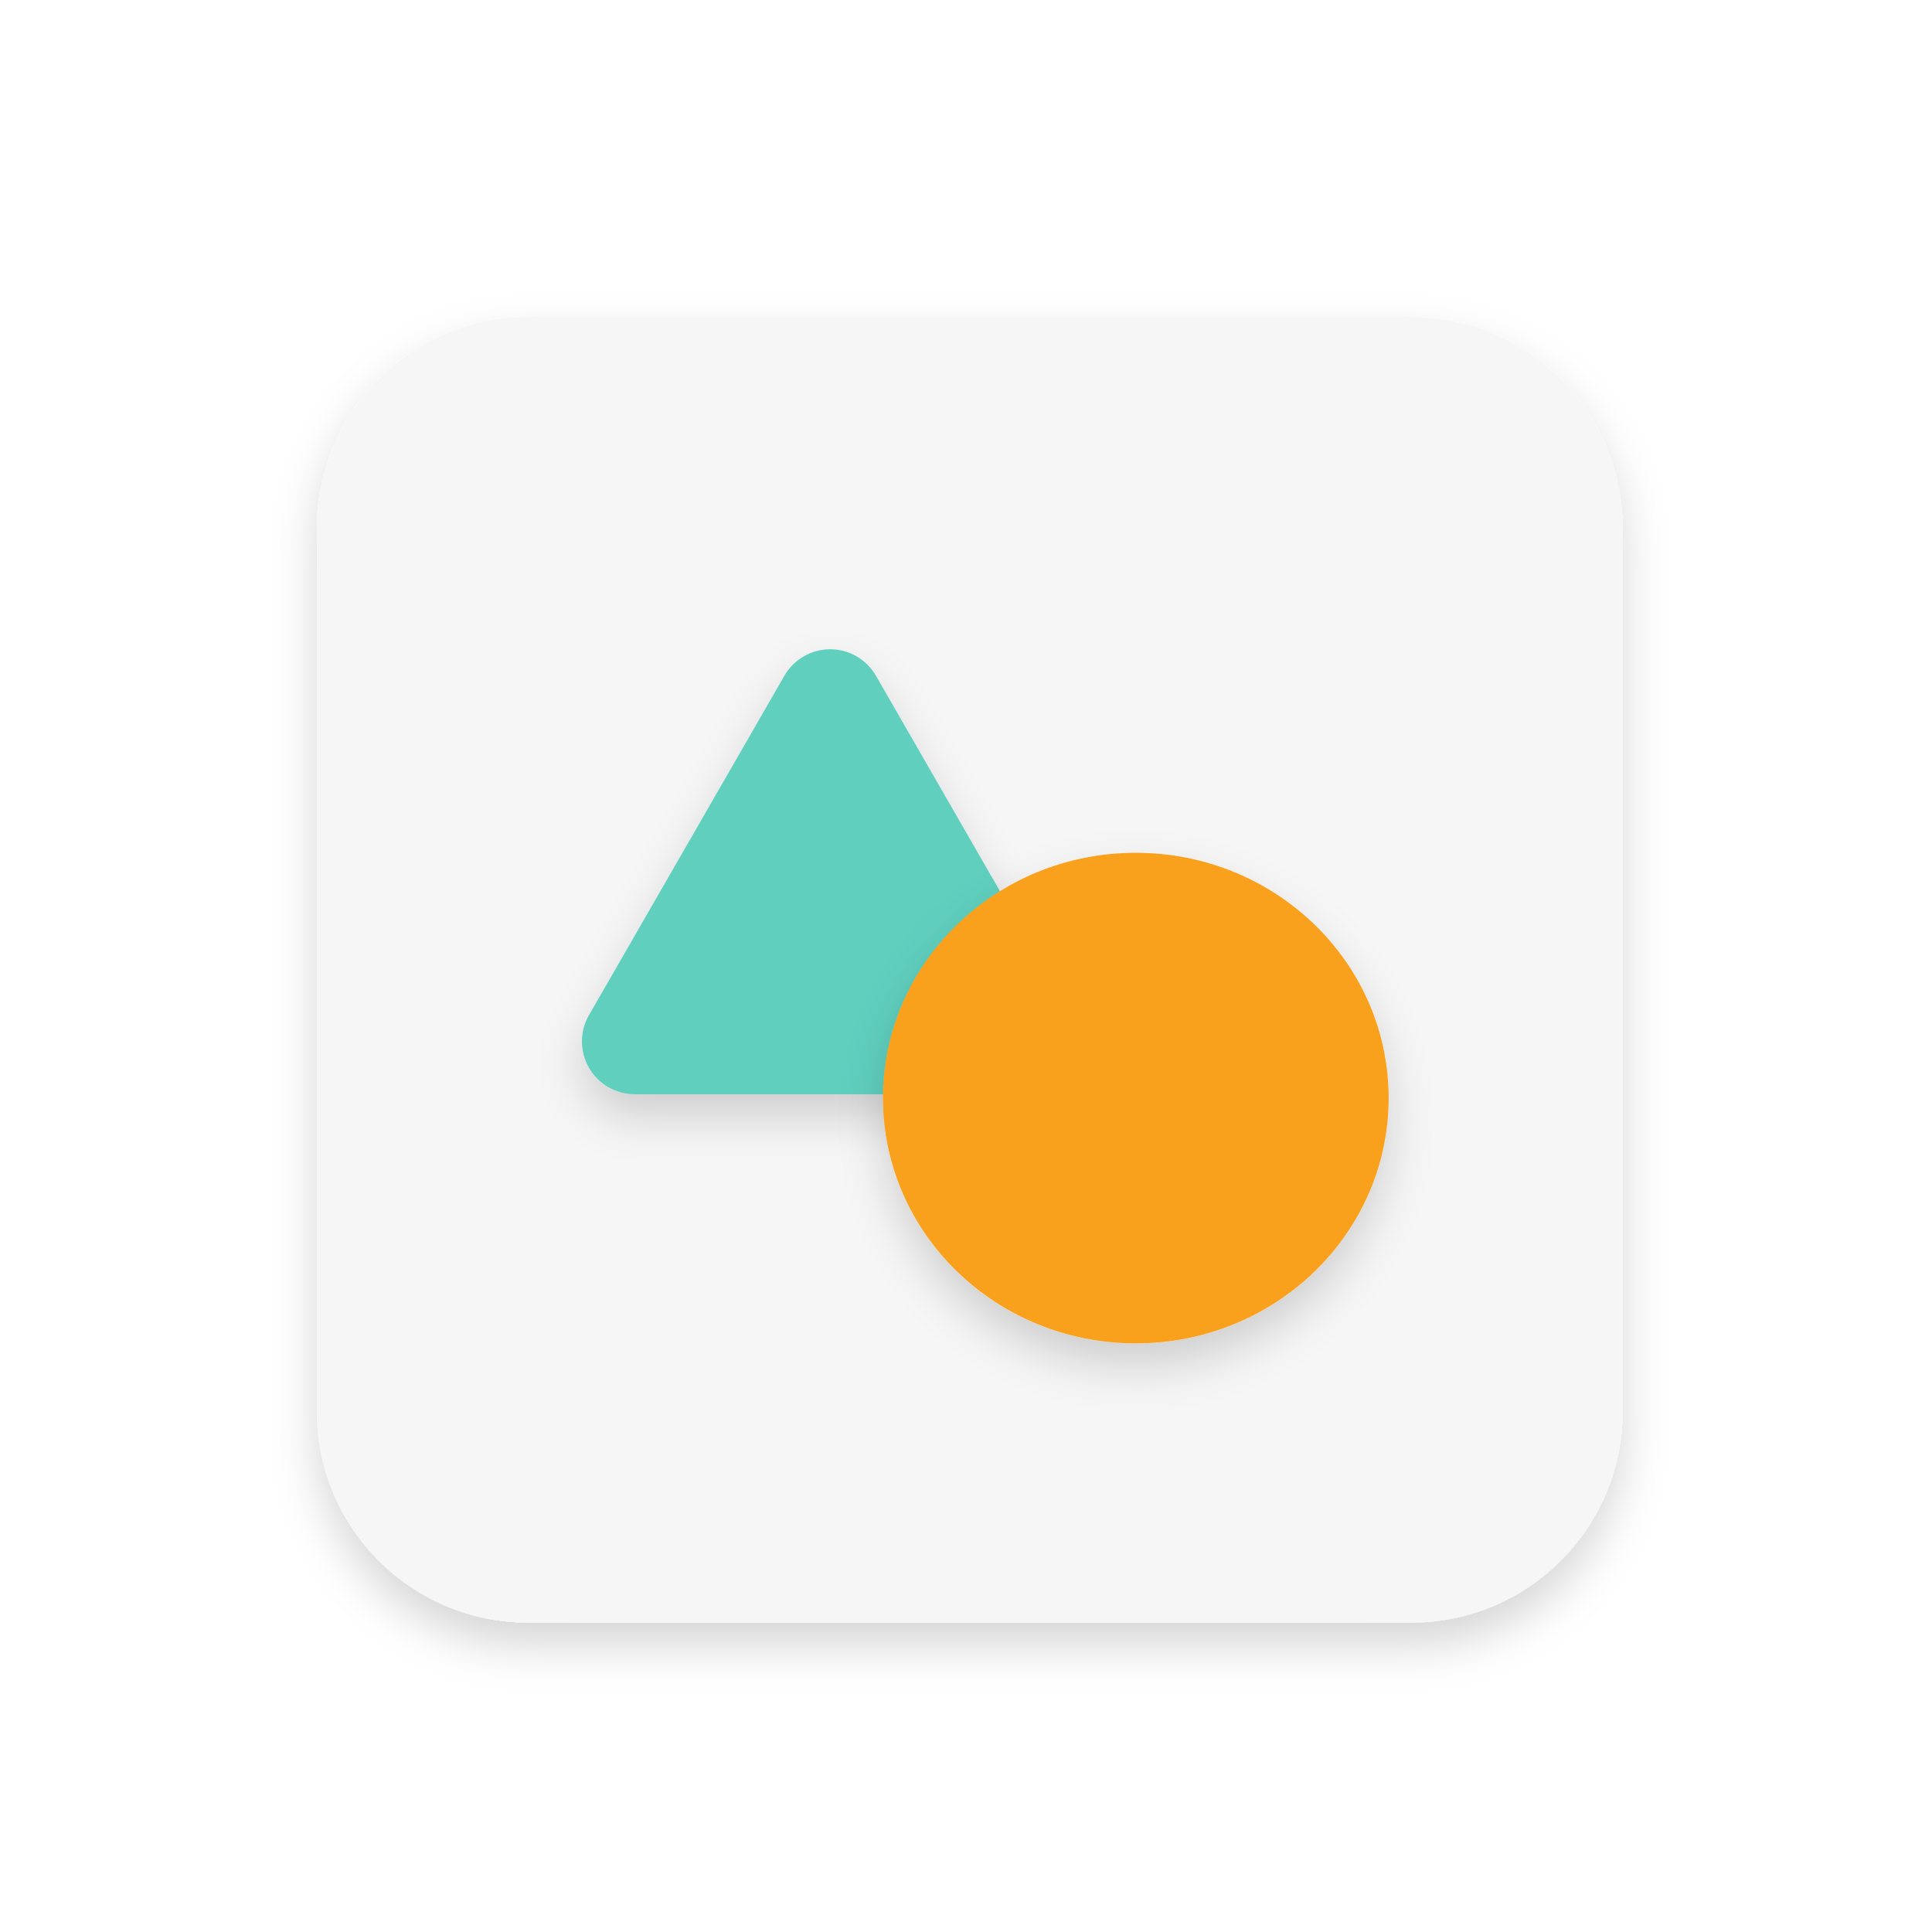
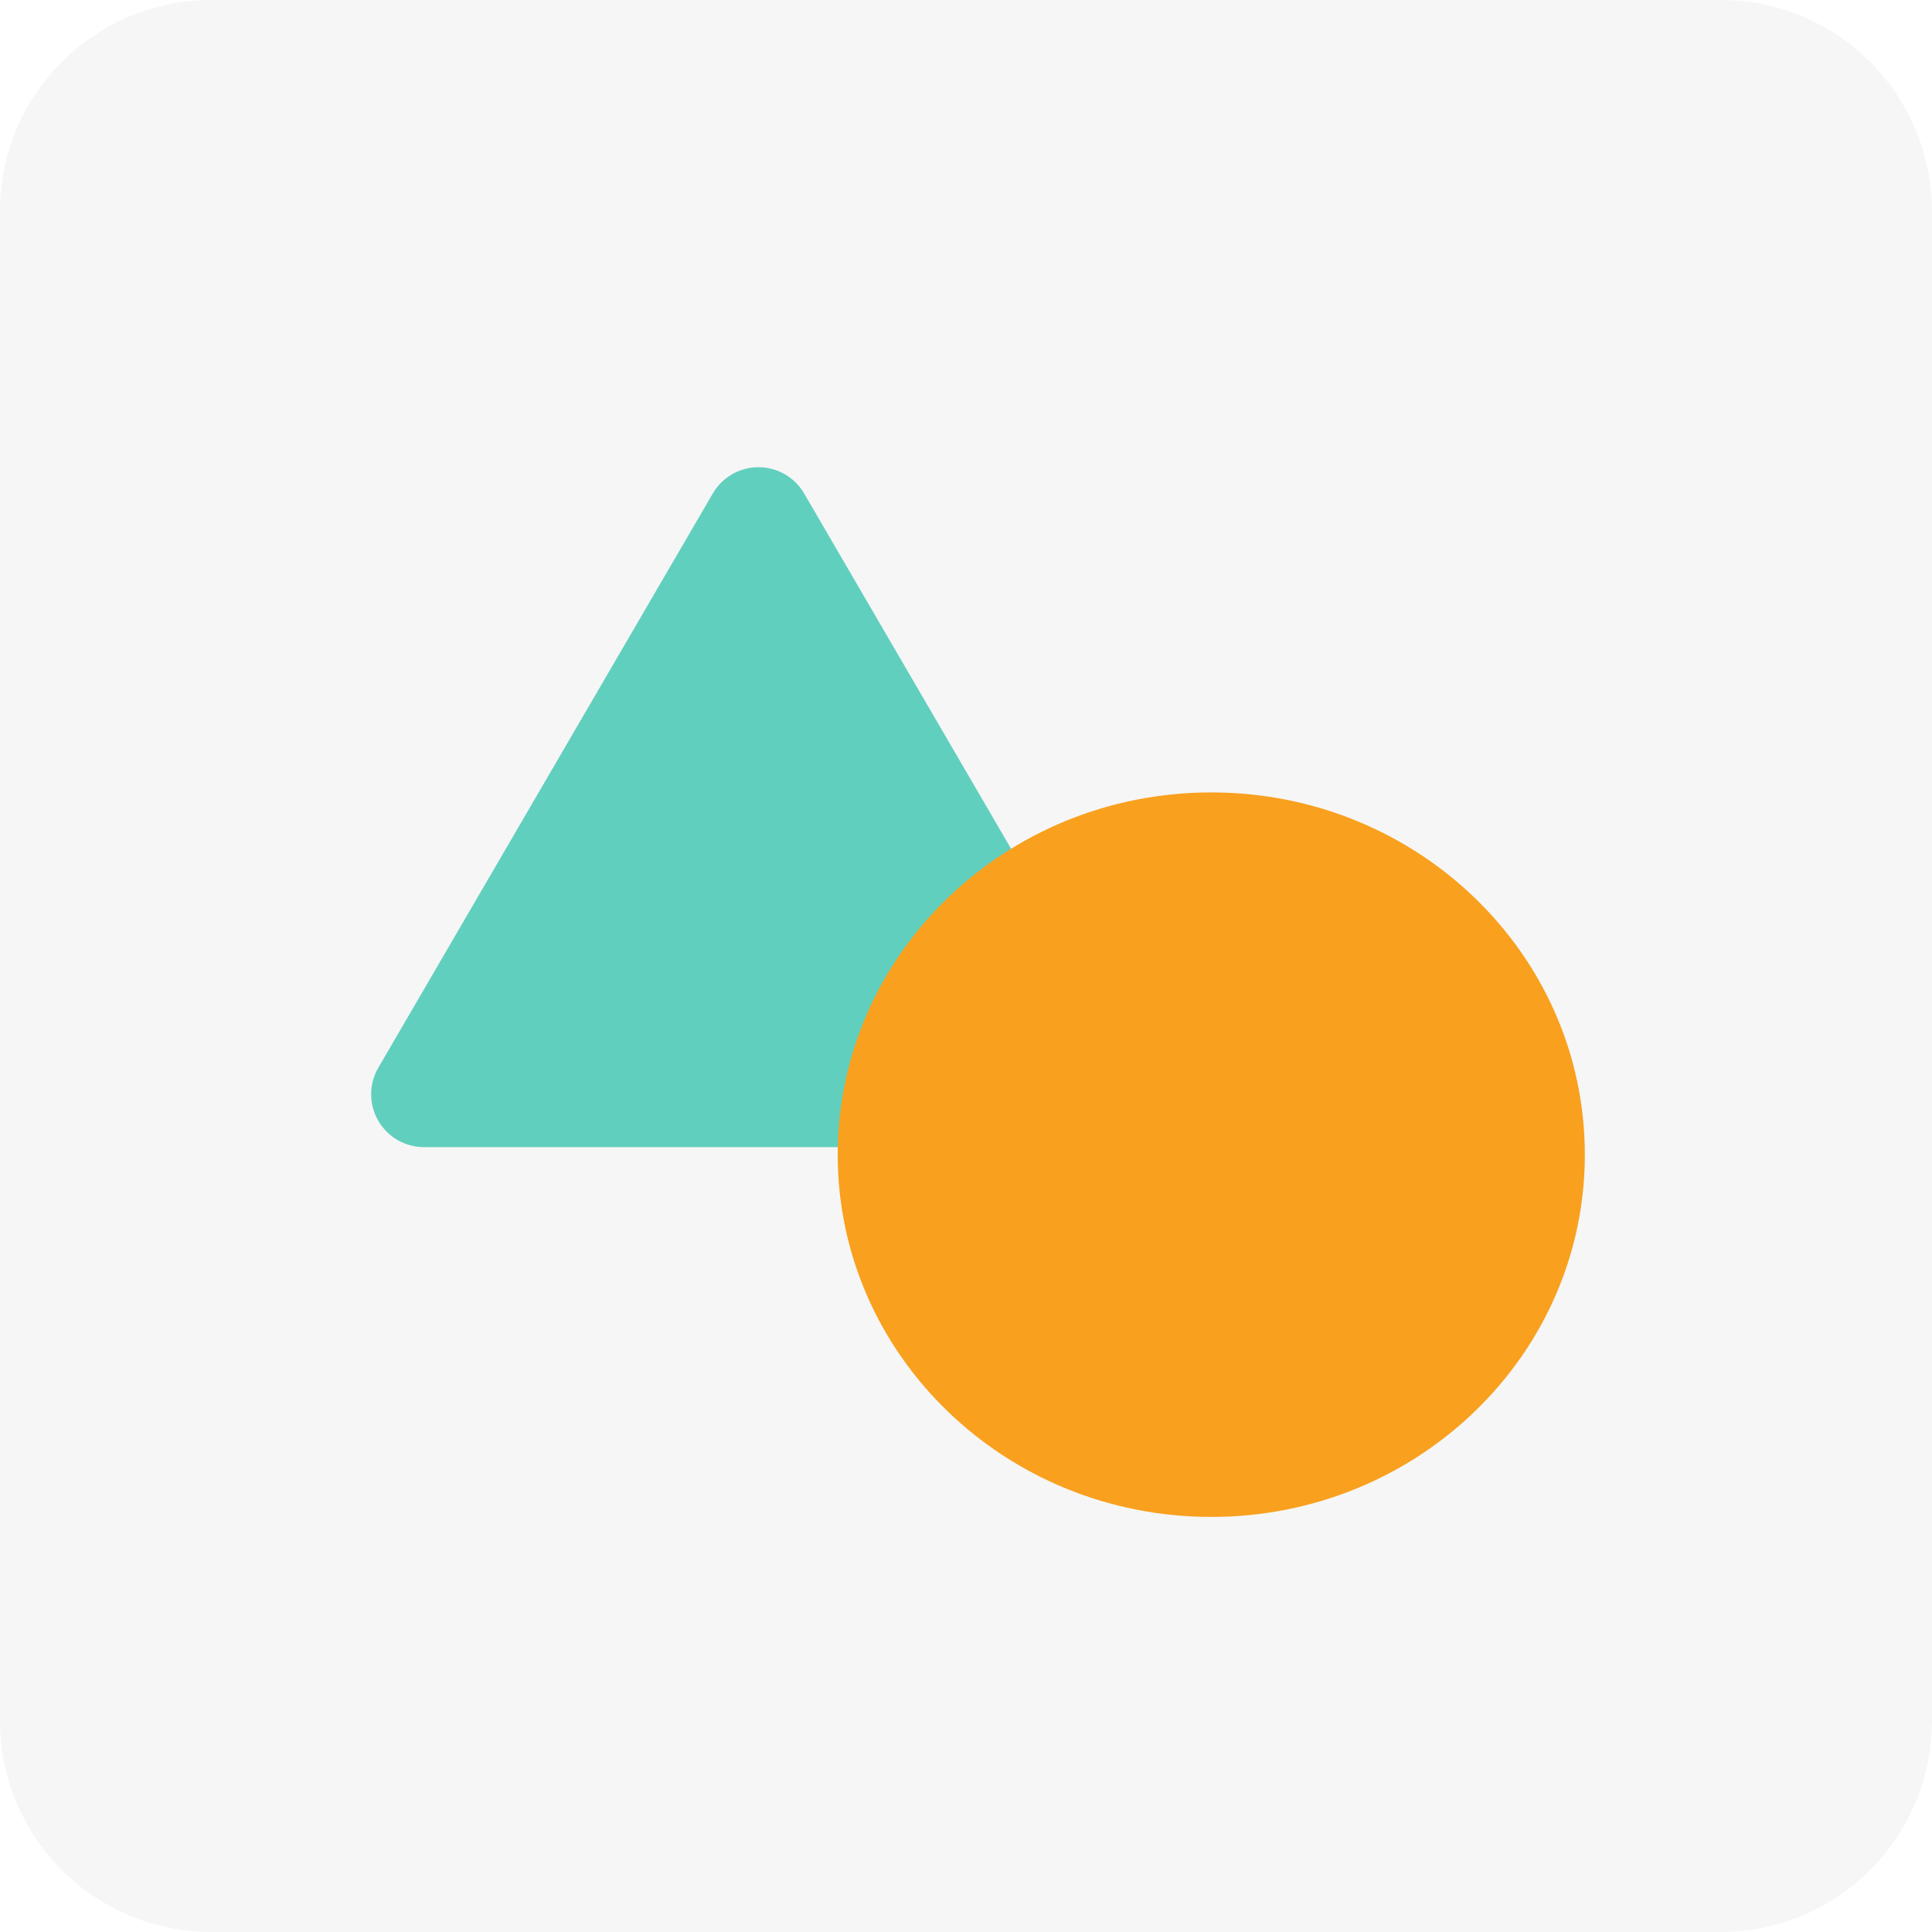
<svg xmlns="http://www.w3.org/2000/svg" width="256" height="256" viewBox="0 0 256 256">
  <defs>
-     <style>.a{clip-path:url(#h);}.b{fill:#f6f6f6;}.c{fill:#61cfbe;}.d{fill:#f9a01e;}.e{filter:url(#e);}.f{filter:url(#c);}.g{filter:url(#a);}</style>
-     <filter id="a" x="33" y="36" width="191" height="191" filterUnits="userSpaceOnUse">
-       <feOffset dy="3" input="SourceAlpha" />
-       <feGaussianBlur stdDeviation="3" result="b" />
-       <feFlood flood-opacity="0.161" />
-       <feComposite operator="in" in2="b" />
-       <feComposite in="SourceGraphic" />
-     </filter>
-     <filter id="c" x="63" y="73" width="94" height="84" filterUnits="userSpaceOnUse">
-       <feOffset dy="3" input="SourceAlpha" />
-       <feGaussianBlur stdDeviation="3" result="d" />
-       <feFlood flood-opacity="0.161" />
-       <feComposite operator="in" in2="d" />
-       <feComposite in="SourceGraphic" />
-     </filter>
-     <filter id="e" x="108" y="107" width="85" height="83" filterUnits="userSpaceOnUse">
-       <feOffset dy="3" input="SourceAlpha" />
-       <feGaussianBlur stdDeviation="3" result="f" />
-       <feFlood flood-opacity="0.161" />
-       <feComposite operator="in" in2="f" />
-       <feComposite in="SourceGraphic" />
-     </filter>
-     <clipPath id="h">
+     <style>.a{clip-path:url(#b);}.b{fill:#f6f6f6;}.c{fill:#61cfbe;}.d{fill:#f9a01e;}</style>
+     <clipPath id="b">
      <rect width="256" height="256" />
    </clipPath>
  </defs>
-   <g id="g" class="a">
-     <g class="g" transform="matrix(1, 0, 0, 1, 0, 0)">
-       <rect class="b" width="173" height="173" rx="28" transform="translate(42 42)" />
-     </g>
-     <g class="f" transform="matrix(1, 0, 0, 1, 0, 0)">
-       <path class="c" d="M31.934,10.536a7,7,0,0,1,12.133,0L69.959,55.507A7,7,0,0,1,63.892,66H12.108A7,7,0,0,1,6.041,55.507Z" transform="translate(72 79)" />
-     </g>
-     <g class="e" transform="matrix(1, 0, 0, 1, 0, 0)">
-       <ellipse class="d" cx="33.5" cy="32.5" rx="33.5" ry="32.5" transform="translate(117 113)" />
-     </g>
+   <g id="a" class="a">
+     <rect class="b" width="256" height="256" rx="28" />
+     <path class="c" d="M50.451,10.385a7,7,0,0,1,12.1,0l44.322,76.092A7,7,0,0,1,100.822,97H12.178A7,7,0,0,1,6.13,86.477Z" transform="translate(44 55)" />
+     <ellipse class="d" cx="49.5" cy="48" rx="49.5" ry="48" transform="translate(111 105)" />
  </g>
</svg>
